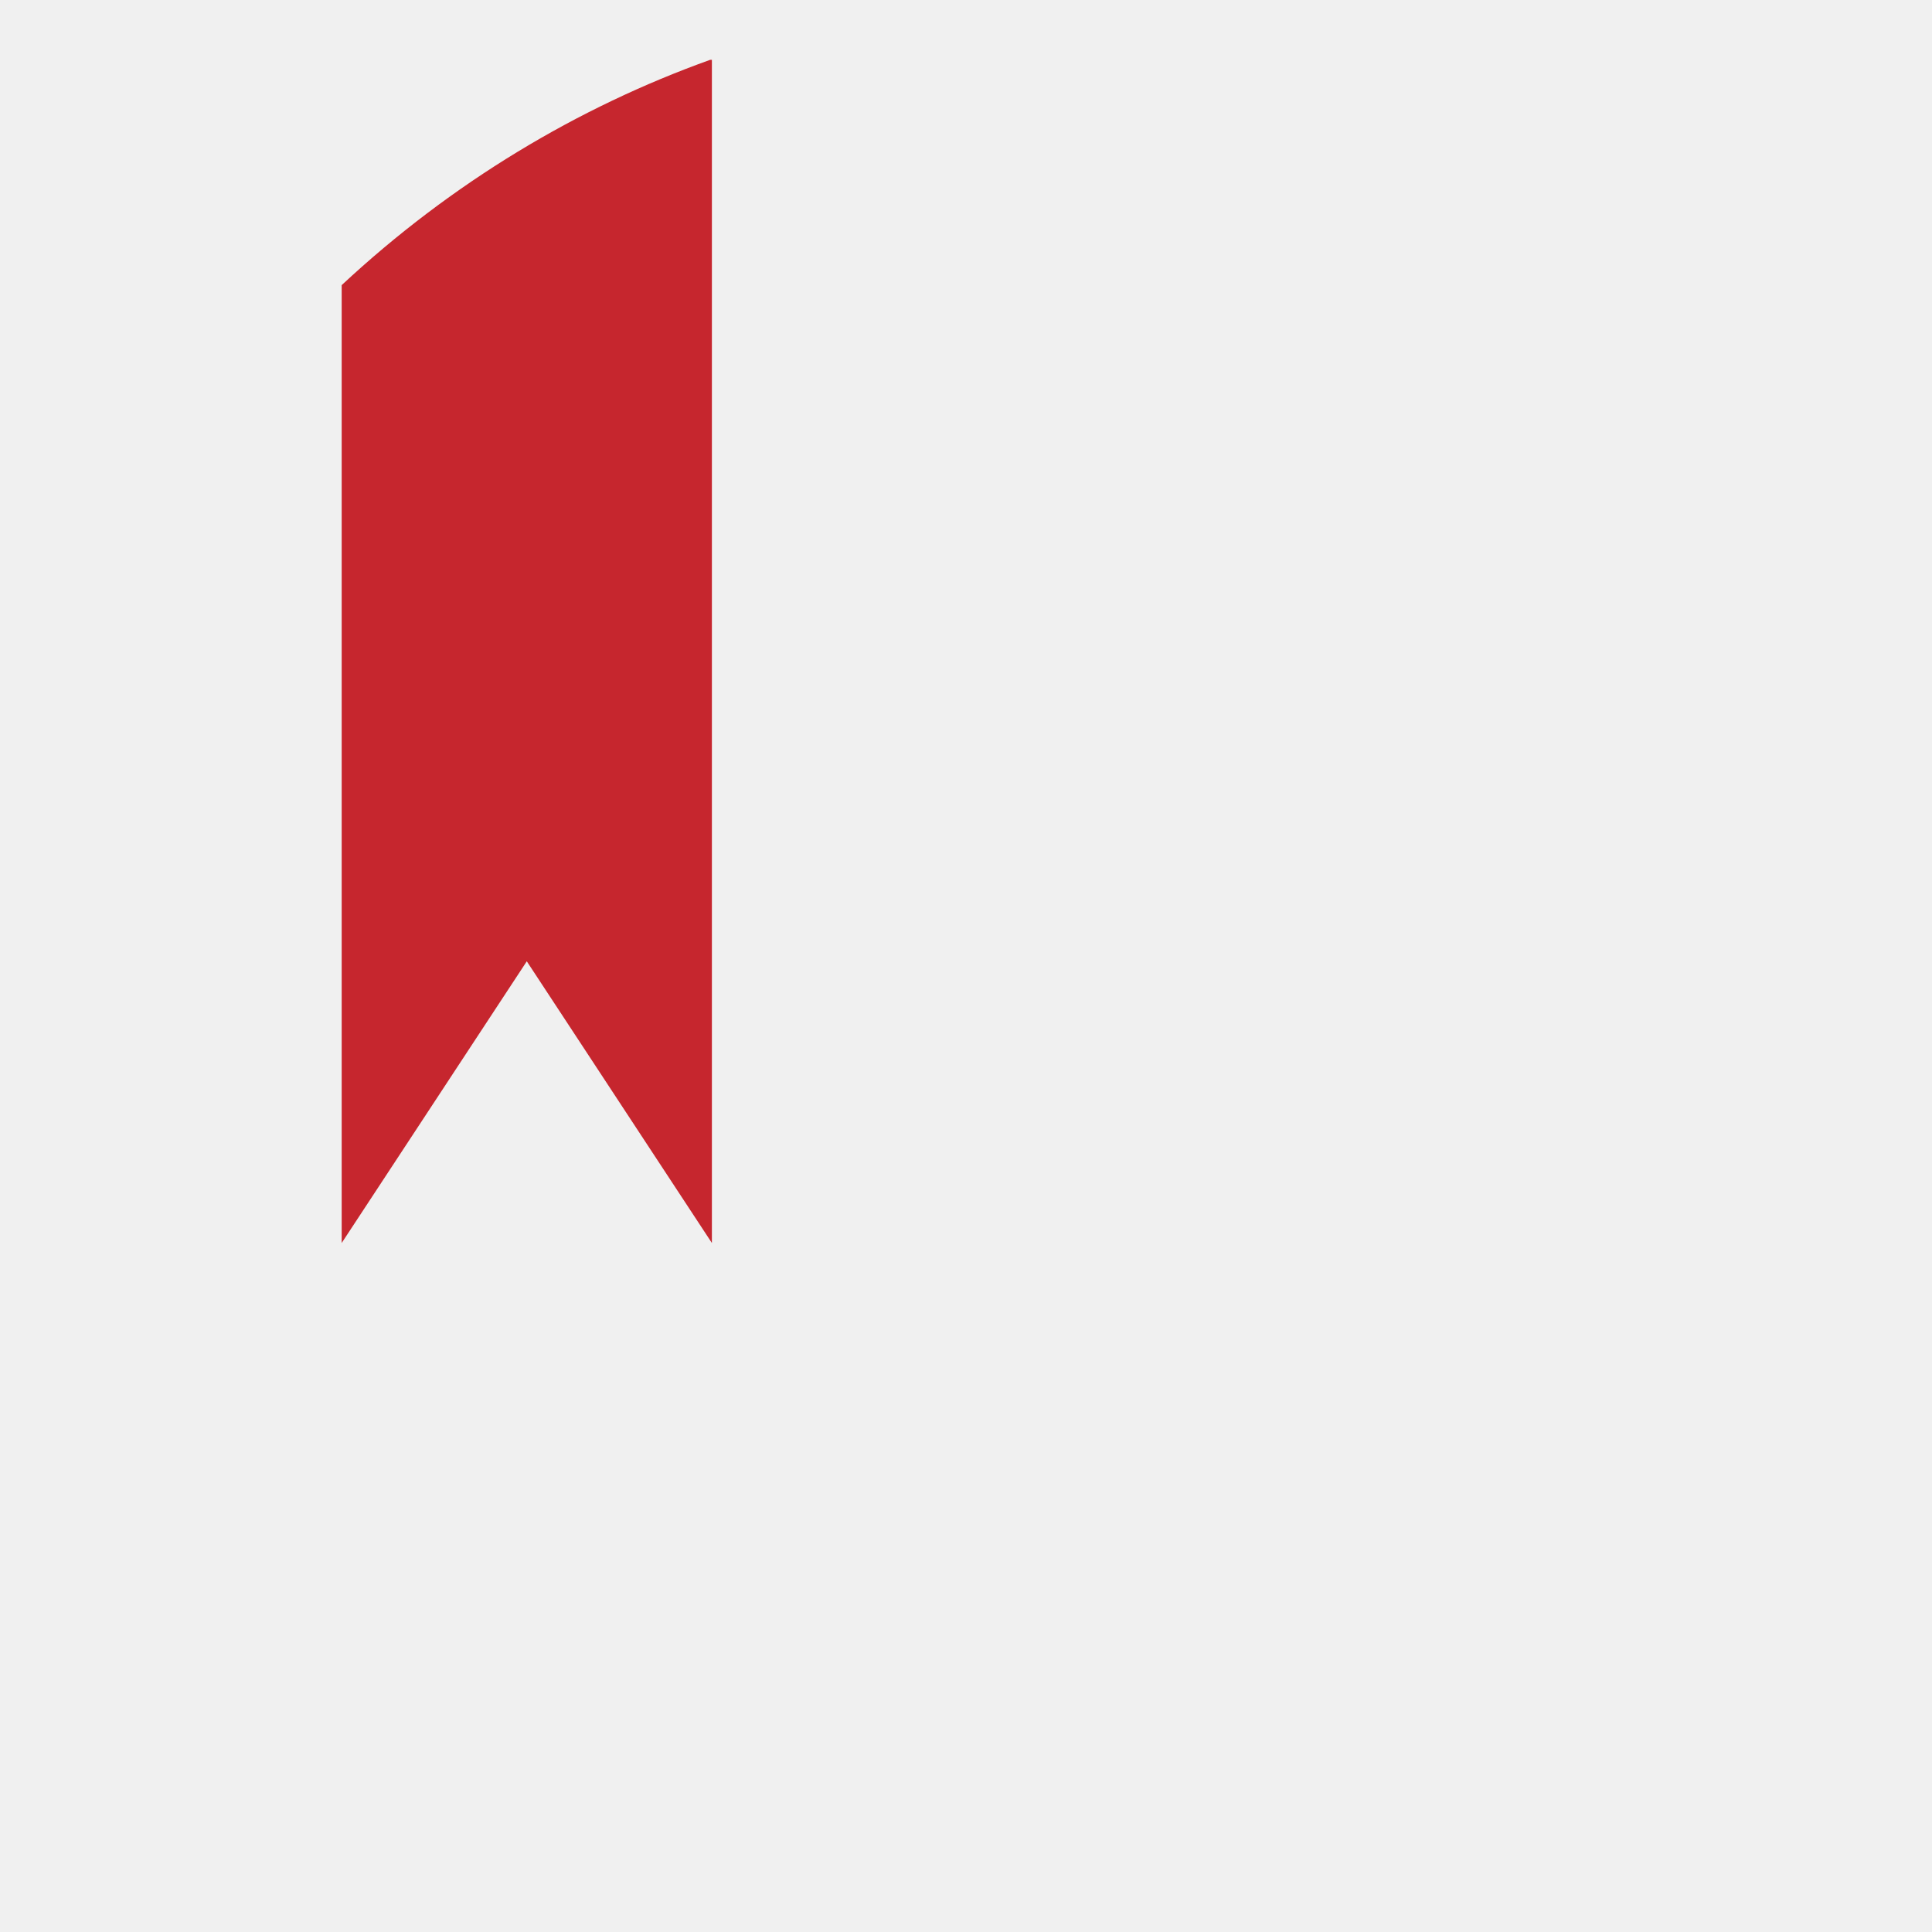
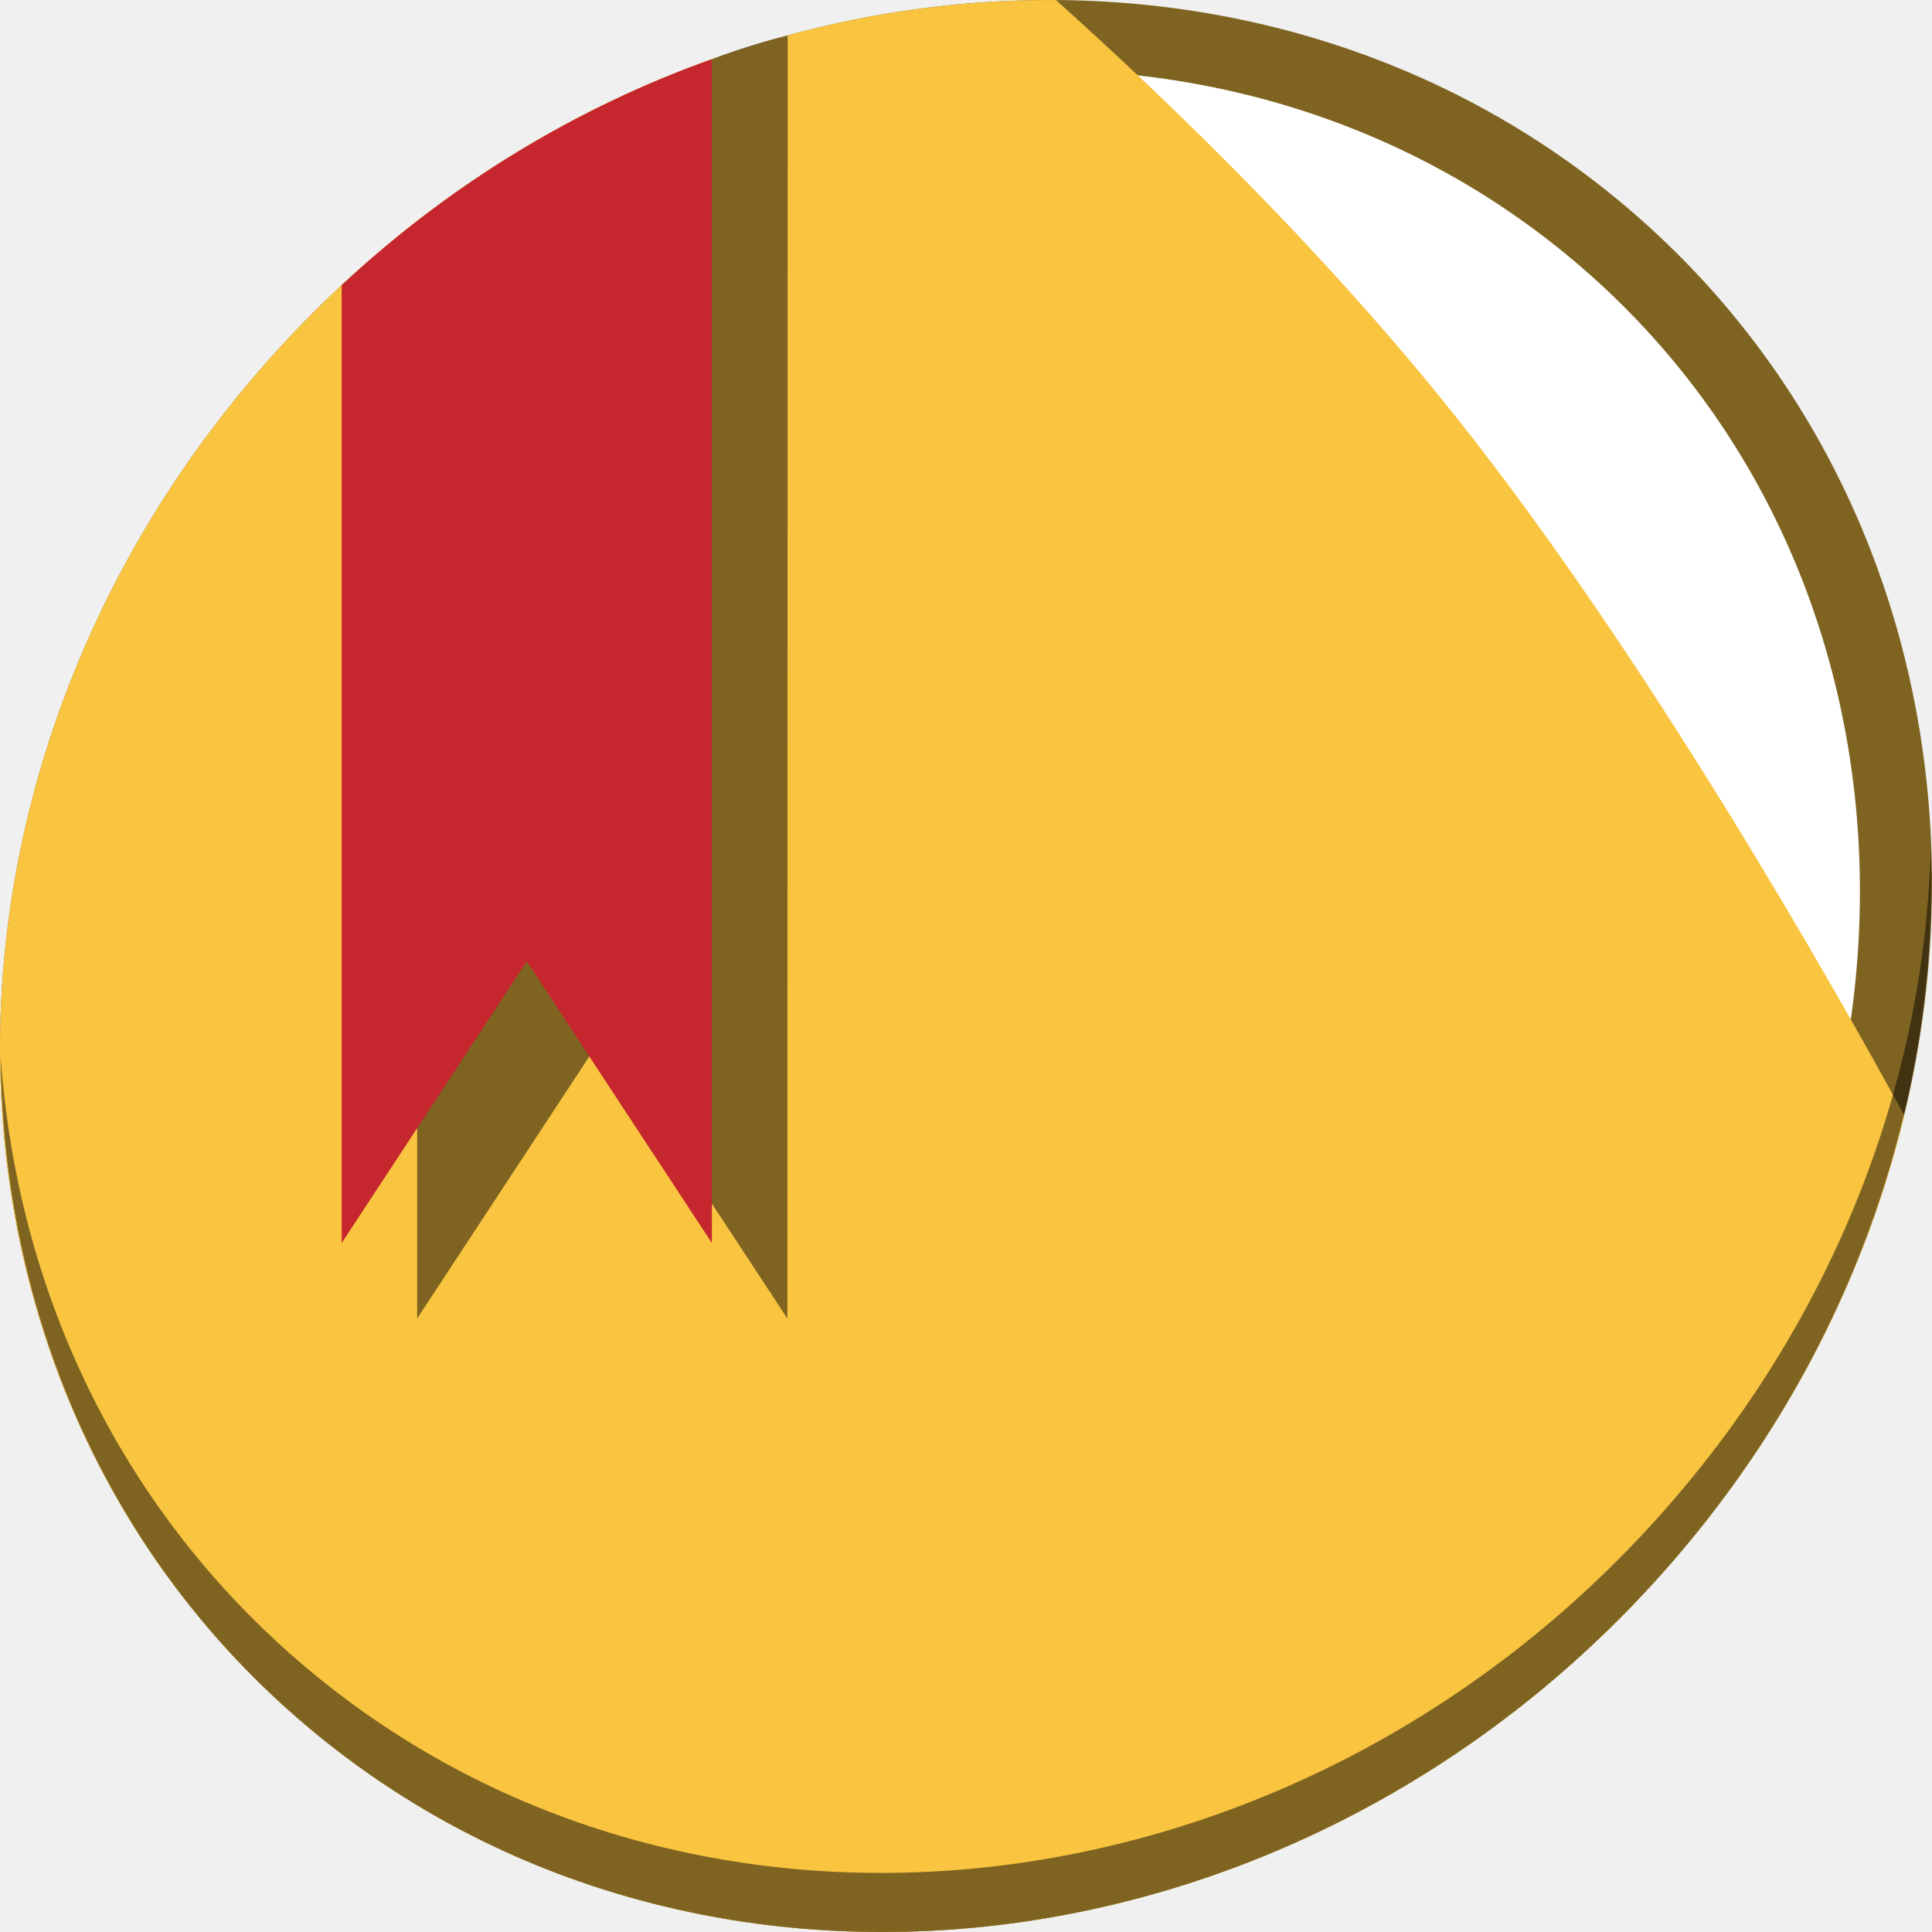
<svg xmlns="http://www.w3.org/2000/svg" width="512" height="512" id="svg2" version="1.1">
  <defs id="defs4" />
  <g id="layer1" transform="translate(0,-540.3622)">
-     <path style="fill:#c6262e;fill-opacity:1;stroke:none;stroke-width:2.453" d="m 188.195,556.22 c -35.104,12.58 -68.524,32.572 -97.646,59.703 v 253.848 l 49.055,-74.654 49.055,74.654 V 556.22 Z" id="path3855" />
+     <g transform="translate(1.7735081e-7,1.9364447e-6)" id="g834">
+       <path id="path848" d="m 432.913,596.836 c 102.193,88.575 105.827,249.7 8.117,359.899 C 343.32,1066.934 181.28,1084.463 79.087,995.888 -23.106,907.314 -26.74,746.188 70.97,635.989 168.68,525.79 330.72,508.262 432.913,596.836 Z" style="fill:#7f6421;fill-opacity:1;stroke-width:11.11" />
+       <path style="fill:#ffffff;fill-opacity:1;stroke-width:10.331" d="m 419.356,611.399 c 95.03,82.367 98.41,232.199 7.548,334.674 C 336.042,1048.549 185.359,1064.849 90.329,982.483 -4.702,900.116 -8.081,750.284 82.781,647.808 173.642,545.333 324.326,529.033 419.356,611.399 Z" id="path849" />
+       <path id="path843" d="m 279.841,540.38 c -75.152,-0.504 -152.657,32.211 -208.871,95.609 -97.71,110.199 -94.076,271.324 8.117,359.898 102.193,88.575 264.233,71.047 361.943,-39.152 32.127,-36.233 53.294,-77.973 63.607,-120.828 C 485.018,800.019 436.889,715.26 386.634,651.837 351.74,607.799 310.657,568.016 279.841,540.38 Z" style="fill:#f9c440;fill-opacity:1;stroke:none;stroke-width:1px;stroke-linecap:butt;stroke-linejoin:miter;stroke-opacity:1" />
+       <path id="path850" d="M 511.635,765.266 C 510.084,826.577 486.474,889.42 440.669,941.08 342.959,1051.279 180.919,1068.808 78.726,980.233 30.827,938.718 4.497,881.285 0.194,820.591 0.799,886.948 27.117,950.844 79.079,995.881 181.272,1084.456 343.32,1066.918 441.022,956.728 490.727,900.67 514.027,831.437 511.635,765.266 Z" style="opacity:1;fill:#000000;fill-opacity:0.49;stroke-width:11.11" />
+       <path style="fill:#000000;fill-opacity:0.49;stroke:none;stroke-width:2.453" d="m 208.748,549.782 c -37.068,9.009 -69.076,31.01 -98.199,58.141 v 281.848 l 49.055,-74.654 49.055,74.654 z" id="path823" />
+       <path id="path3855" d="m 188.195,556.22 c -35.104,12.58 -68.524,32.572 -97.646,59.703 v 253.848 l 49.055,-74.654 49.055,74.654 V 556.22 Z" style="fill:#c6262e;fill-opacity:1;stroke:none;stroke-width:2.453" />
+     </g>
  </g>
</svg>
